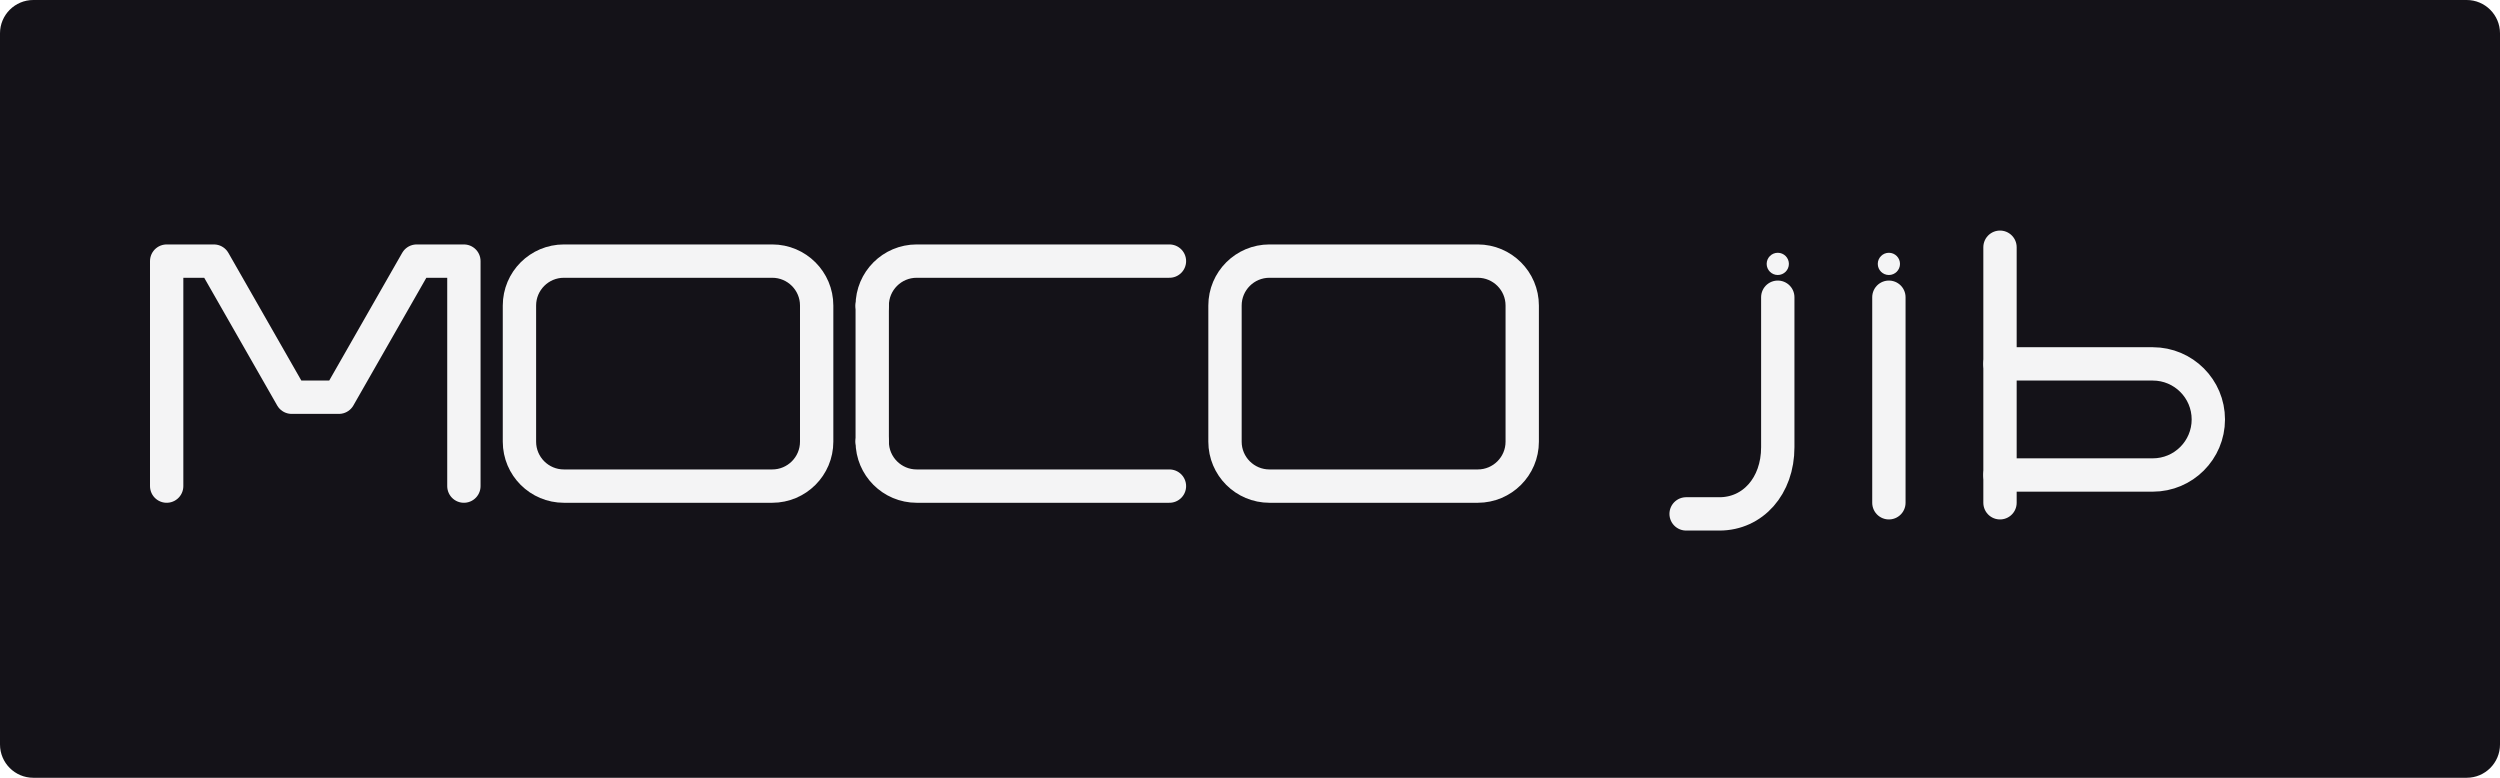
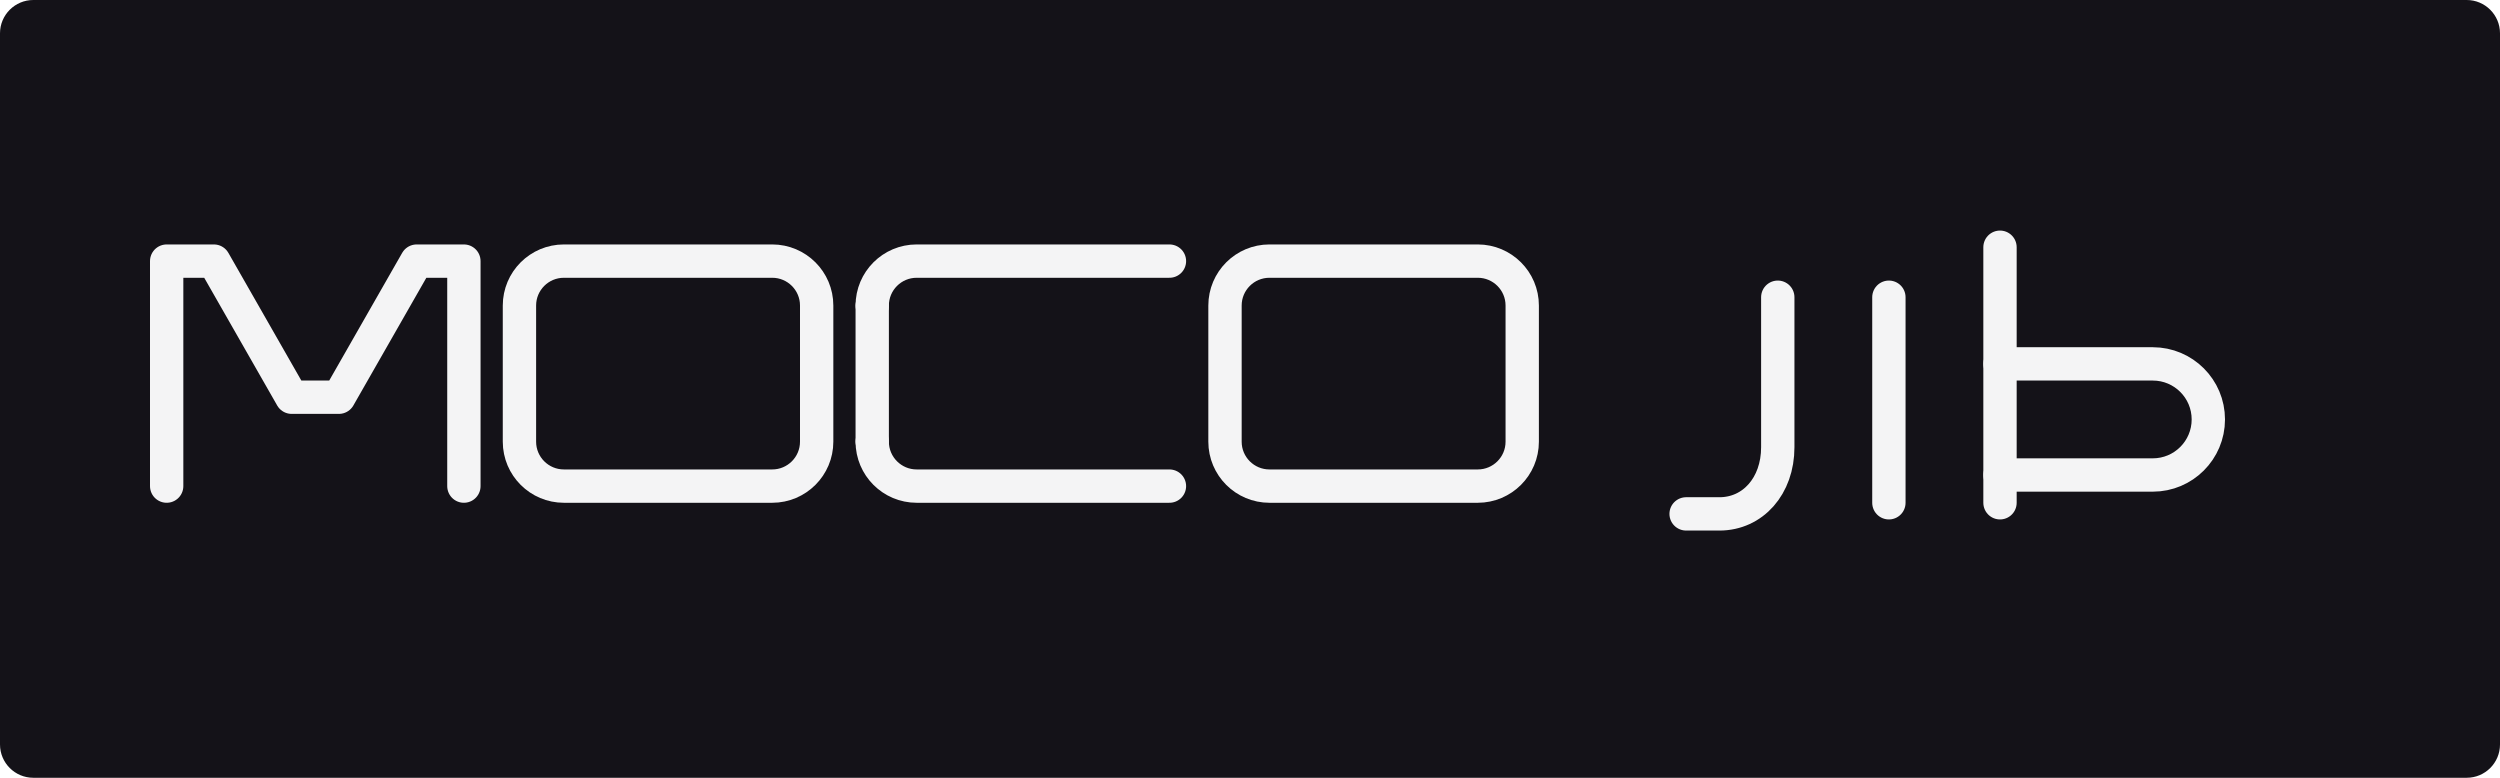
<svg xmlns="http://www.w3.org/2000/svg" width="1800" height="560" viewBox="0 0 1800 560" fill="none">
  <rect width="1800" height="560" rx="24" fill="#141218" />
  <g stroke="#F4F4F5" stroke-width="24" stroke-linecap="round" stroke-linejoin="round" fill="none">
    <path d="M120 350V188H154L210 286H244L300 188H334V350" />
    <rect x="374" y="188" width="214" height="162" rx="32" />
    <path d="M628 220C628 202.327 642.327 188 660 188H842" />
    <path d="M628 318C628 335.673 642.327 350 660 350H842" />
    <path d="M628 220V318" />
    <rect x="882" y="188" width="214" height="162" rx="32" />
    <path d="M1280 214V322C1280 350 1262 370 1238 370H1214" />
    <path d="M1360 214V362" />
    <path d="M1440 178V362" />
    <path d="M1440 262H1550C1572.09 262 1590 279.909 1590 302C1590 324.091 1572.09 342 1550 342H1440" />
  </g>
-   <circle cx="1280" cy="190" r="8" fill="#F4F4F5" />
-   <circle cx="1360" cy="190" r="8" fill="#F4F4F5" />
</svg>
